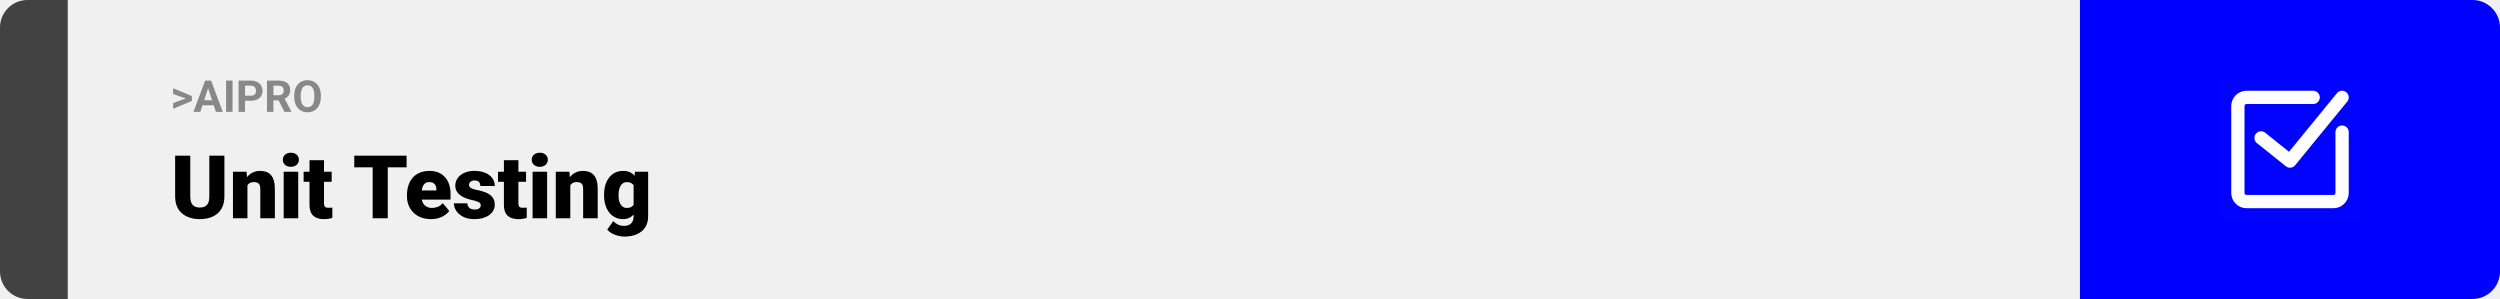
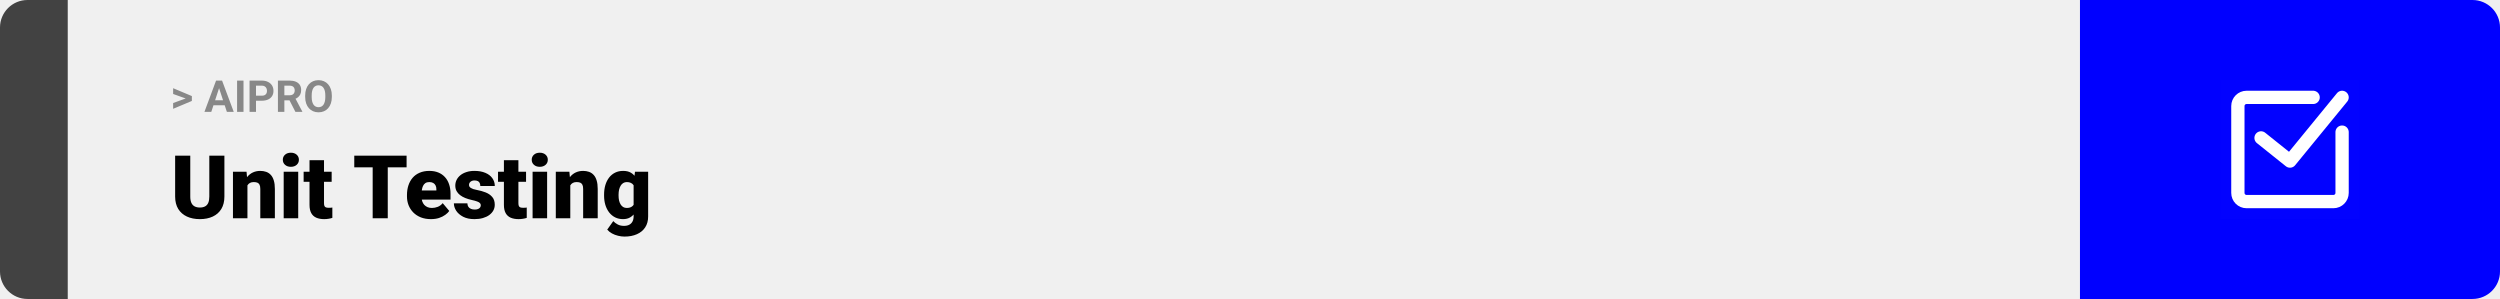
<svg xmlns="http://www.w3.org/2000/svg" width="1363" height="163" viewBox="0 0 1363 163" fill="none">
  <path d="M0 15C0 6.716 6.716 0 15 0H37V163H15C6.716 163 0 156.284 0 148V15Z" fill="#424242" />
  <rect width="1097" height="163" transform="translate(37)" fill="#F0F0F0" />
-   <path d="M101.906 53.922L94.394 51.238V48.086L104.602 52.375V54.637L101.906 53.922ZM94.394 56.172L101.918 53.43L104.602 52.785V55.035L94.394 59.324V56.172ZM113.859 46.855L109.219 61H105.48L111.82 43.938H114.199L113.859 46.855ZM117.715 61L113.062 46.855L112.688 43.938H115.09L121.465 61H117.715ZM117.504 54.648V57.402H108.492V54.648H117.504ZM126.785 43.938V61H123.281V43.938H126.785ZM136.723 54.918H132.375V52.176H136.723C137.395 52.176 137.941 52.066 138.363 51.848C138.785 51.621 139.094 51.309 139.289 50.91C139.484 50.512 139.582 50.062 139.582 49.562C139.582 49.055 139.484 48.582 139.289 48.145C139.094 47.707 138.785 47.355 138.363 47.09C137.941 46.824 137.395 46.691 136.723 46.691H133.594V61H130.078V43.938H136.723C138.059 43.938 139.203 44.18 140.156 44.664C141.117 45.141 141.852 45.801 142.359 46.645C142.867 47.488 143.121 48.453 143.121 49.539C143.121 50.641 142.867 51.594 142.359 52.398C141.852 53.203 141.117 53.824 140.156 54.262C139.203 54.699 138.059 54.918 136.723 54.918ZM145.547 43.938H151.91C153.215 43.938 154.336 44.133 155.273 44.523C156.219 44.914 156.945 45.492 157.453 46.258C157.961 47.023 158.215 47.965 158.215 49.082C158.215 49.996 158.059 50.781 157.746 51.438C157.441 52.086 157.008 52.629 156.445 53.066C155.891 53.496 155.238 53.84 154.488 54.098L153.375 54.684H147.844L147.82 51.941H151.934C152.551 51.941 153.062 51.832 153.469 51.613C153.875 51.395 154.18 51.09 154.383 50.699C154.594 50.309 154.699 49.855 154.699 49.34C154.699 48.793 154.598 48.32 154.395 47.922C154.191 47.523 153.883 47.219 153.469 47.008C153.055 46.797 152.535 46.691 151.91 46.691H149.062V61H145.547V43.938ZM155.086 61L151.195 53.395L154.91 53.371L158.848 60.836V61H155.086ZM174.938 52.07V52.879C174.938 54.176 174.762 55.34 174.41 56.371C174.059 57.402 173.562 58.281 172.922 59.008C172.281 59.727 171.516 60.277 170.625 60.66C169.742 61.043 168.762 61.234 167.684 61.234C166.613 61.234 165.633 61.043 164.742 60.66C163.859 60.277 163.094 59.727 162.445 59.008C161.797 58.281 161.293 57.402 160.934 56.371C160.582 55.34 160.406 54.176 160.406 52.879V52.07C160.406 50.766 160.582 49.602 160.934 48.578C161.285 47.547 161.781 46.668 162.422 45.941C163.07 45.215 163.836 44.66 164.719 44.277C165.609 43.895 166.59 43.703 167.66 43.703C168.738 43.703 169.719 43.895 170.602 44.277C171.492 44.66 172.258 45.215 172.898 45.941C173.547 46.668 174.047 47.547 174.398 48.578C174.758 49.602 174.938 50.766 174.938 52.07ZM171.387 52.879V52.047C171.387 51.141 171.305 50.344 171.141 49.656C170.977 48.969 170.734 48.391 170.414 47.922C170.094 47.453 169.703 47.102 169.242 46.867C168.781 46.625 168.254 46.504 167.66 46.504C167.066 46.504 166.539 46.625 166.078 46.867C165.625 47.102 165.238 47.453 164.918 47.922C164.605 48.391 164.367 48.969 164.203 49.656C164.039 50.344 163.957 51.141 163.957 52.047V52.879C163.957 53.777 164.039 54.574 164.203 55.27C164.367 55.957 164.609 56.539 164.93 57.016C165.25 57.484 165.641 57.84 166.102 58.082C166.562 58.324 167.09 58.445 167.684 58.445C168.277 58.445 168.805 58.324 169.266 58.082C169.727 57.84 170.113 57.484 170.426 57.016C170.738 56.539 170.977 55.957 171.141 55.27C171.305 54.574 171.387 53.777 171.387 52.879Z" fill="#888888" />
+   <path d="M101.906 53.922L94.394 51.238V48.086L104.602 52.375V54.637L101.906 53.922ZM94.394 56.172L101.918 53.43L104.602 52.785V55.035L94.394 59.324V56.172ZM119.836 46.855L115.195 61H111.457L117.797 43.938H120.176L119.836 46.855ZM123.691 61L119.039 46.855L118.664 43.938H121.066L127.441 61H123.691ZM123.48 54.648V57.402H114.469V54.648H123.48ZM132.762 43.938V61H129.258V43.938H132.762ZM142.699 54.918H138.352V52.176H142.699C143.371 52.176 143.918 52.066 144.34 51.848C144.762 51.621 145.07 51.309 145.266 50.91C145.461 50.512 145.559 50.062 145.559 49.562C145.559 49.055 145.461 48.582 145.266 48.145C145.07 47.707 144.762 47.355 144.34 47.09C143.918 46.824 143.371 46.691 142.699 46.691H139.57V61H136.055V43.938H142.699C144.035 43.938 145.18 44.18 146.133 44.664C147.094 45.141 147.828 45.801 148.336 46.645C148.844 47.488 149.098 48.453 149.098 49.539C149.098 50.641 148.844 51.594 148.336 52.398C147.828 53.203 147.094 53.824 146.133 54.262C145.18 54.699 144.035 54.918 142.699 54.918ZM151.523 43.938H157.887C159.191 43.938 160.312 44.133 161.25 44.523C162.195 44.914 162.922 45.492 163.43 46.258C163.938 47.023 164.191 47.965 164.191 49.082C164.191 49.996 164.035 50.781 163.723 51.438C163.418 52.086 162.984 52.629 162.422 53.066C161.867 53.496 161.215 53.84 160.465 54.098L159.352 54.684H153.82L153.797 51.941H157.91C158.527 51.941 159.039 51.832 159.445 51.613C159.852 51.395 160.156 51.09 160.359 50.699C160.57 50.309 160.676 49.855 160.676 49.34C160.676 48.793 160.574 48.32 160.371 47.922C160.168 47.523 159.859 47.219 159.445 47.008C159.031 46.797 158.512 46.691 157.887 46.691H155.039V61H151.523V43.938ZM161.062 61L157.172 53.395L160.887 53.371L164.824 60.836V61H161.062ZM180.914 52.07V52.879C180.914 54.176 180.738 55.34 180.387 56.371C180.035 57.402 179.539 58.281 178.898 59.008C178.258 59.727 177.492 60.277 176.602 60.66C175.719 61.043 174.738 61.234 173.66 61.234C172.59 61.234 171.609 61.043 170.719 60.66C169.836 60.277 169.07 59.727 168.422 59.008C167.773 58.281 167.27 57.402 166.91 56.371C166.559 55.34 166.383 54.176 166.383 52.879V52.07C166.383 50.766 166.559 49.602 166.91 48.578C167.262 47.547 167.758 46.668 168.398 45.941C169.047 45.215 169.812 44.66 170.695 44.277C171.586 43.895 172.566 43.703 173.637 43.703C174.715 43.703 175.695 43.895 176.578 44.277C177.469 44.66 178.234 45.215 178.875 45.941C179.523 46.668 180.023 47.547 180.375 48.578C180.734 49.602 180.914 50.766 180.914 52.07ZM177.363 52.879V52.047C177.363 51.141 177.281 50.344 177.117 49.656C176.953 48.969 176.711 48.391 176.391 47.922C176.07 47.453 175.68 47.102 175.219 46.867C174.758 46.625 174.23 46.504 173.637 46.504C173.043 46.504 172.516 46.625 172.055 46.867C171.602 47.102 171.215 47.453 170.895 47.922C170.582 48.391 170.344 48.969 170.18 49.656C170.016 50.344 169.934 51.141 169.934 52.047V52.879C169.934 53.777 170.016 54.574 170.18 55.27C170.344 55.957 170.586 56.539 170.906 57.016C171.227 57.484 171.617 57.84 172.078 58.082C172.539 58.324 173.066 58.445 173.66 58.445C174.254 58.445 174.781 58.324 175.242 58.082C175.703 57.84 176.09 57.484 176.402 57.016C176.715 56.539 176.953 55.957 177.117 55.27C177.281 54.574 177.363 53.777 177.363 52.879Z" fill="#888888" />
  <path d="M114.117 84.875H122.344V107.164C122.344 109.82 121.789 112.07 120.68 113.914C119.57 115.742 118.016 117.125 116.016 118.062C114.016 119 111.664 119.469 108.961 119.469C106.289 119.469 103.938 119 101.906 118.062C99.891 117.125 98.312 115.742 97.172 113.914C96.047 112.07 95.484 109.82 95.484 107.164V84.875H103.734V107.164C103.734 108.57 103.938 109.719 104.344 110.609C104.75 111.484 105.344 112.125 106.125 112.531C106.906 112.938 107.852 113.141 108.961 113.141C110.086 113.141 111.031 112.938 111.797 112.531C112.562 112.125 113.141 111.484 113.531 110.609C113.922 109.719 114.117 108.57 114.117 107.164V84.875ZM134.906 99.055V119H127.008V93.641H134.414L134.906 99.055ZM133.969 105.453L132.117 105.5C132.117 103.562 132.352 101.836 132.82 100.32C133.289 98.789 133.953 97.492 134.812 96.43C135.672 95.367 136.695 94.562 137.883 94.016C139.086 93.453 140.422 93.172 141.891 93.172C143.062 93.172 144.133 93.344 145.102 93.688C146.086 94.031 146.93 94.586 147.633 95.352C148.352 96.117 148.898 97.133 149.273 98.398C149.664 99.648 149.859 101.195 149.859 103.039V119H141.914V103.016C141.914 102 141.773 101.227 141.492 100.695C141.211 100.148 140.805 99.773 140.273 99.57C139.742 99.367 139.094 99.266 138.328 99.266C137.516 99.266 136.828 99.422 136.266 99.734C135.703 100.047 135.25 100.484 134.906 101.047C134.578 101.594 134.336 102.242 134.18 102.992C134.039 103.742 133.969 104.562 133.969 105.453ZM162.586 93.641V119H154.664V93.641H162.586ZM154.195 87.102C154.195 85.977 154.602 85.055 155.414 84.336C156.227 83.617 157.281 83.258 158.578 83.258C159.875 83.258 160.93 83.617 161.742 84.336C162.555 85.055 162.961 85.977 162.961 87.102C162.961 88.227 162.555 89.148 161.742 89.867C160.93 90.586 159.875 90.945 158.578 90.945C157.281 90.945 156.227 90.586 155.414 89.867C154.602 89.148 154.195 88.227 154.195 87.102ZM180.82 93.641V99.125H165.539V93.641H180.82ZM168.75 87.336H176.648V110.727C176.648 111.398 176.727 111.922 176.883 112.297C177.039 112.656 177.305 112.914 177.68 113.07C178.07 113.211 178.586 113.281 179.227 113.281C179.68 113.281 180.055 113.273 180.352 113.258C180.648 113.227 180.93 113.188 181.195 113.141V118.789C180.523 119.008 179.82 119.172 179.086 119.281C178.352 119.406 177.57 119.469 176.742 119.469C175.055 119.469 173.609 119.203 172.406 118.672C171.219 118.141 170.312 117.305 169.688 116.164C169.062 115.023 168.75 113.539 168.75 111.711V87.336ZM211.406 84.875V119H203.18V84.875H211.406ZM221.672 84.875V91.227H193.148V84.875H221.672ZM234.961 119.469C232.898 119.469 231.055 119.148 229.43 118.508C227.805 117.852 226.43 116.953 225.305 115.812C224.195 114.672 223.344 113.359 222.75 111.875C222.172 110.391 221.883 108.82 221.883 107.164V106.273C221.883 104.414 222.141 102.695 222.656 101.117C223.172 99.523 223.938 98.133 224.953 96.945C225.969 95.758 227.242 94.836 228.773 94.18C230.305 93.508 232.086 93.172 234.117 93.172C235.914 93.172 237.523 93.461 238.945 94.039C240.367 94.617 241.57 95.445 242.555 96.523C243.555 97.602 244.312 98.906 244.828 100.438C245.359 101.969 245.625 103.688 245.625 105.594V108.805H224.906V103.859H237.914V103.25C237.93 102.406 237.781 101.688 237.469 101.094C237.172 100.5 236.734 100.047 236.156 99.734C235.578 99.422 234.875 99.266 234.047 99.266C233.188 99.266 232.477 99.453 231.914 99.828C231.367 100.203 230.938 100.719 230.625 101.375C230.328 102.016 230.117 102.758 229.992 103.602C229.867 104.445 229.805 105.336 229.805 106.273V107.164C229.805 108.102 229.93 108.953 230.18 109.719C230.445 110.484 230.82 111.141 231.305 111.688C231.805 112.219 232.398 112.633 233.086 112.93C233.789 113.227 234.586 113.375 235.477 113.375C236.555 113.375 237.617 113.172 238.664 112.766C239.711 112.359 240.609 111.688 241.359 110.75L244.945 115.016C244.43 115.75 243.695 116.461 242.742 117.148C241.805 117.836 240.68 118.398 239.367 118.836C238.055 119.258 236.586 119.469 234.961 119.469ZM262.125 111.875C262.125 111.438 261.977 111.062 261.68 110.75C261.398 110.422 260.898 110.125 260.18 109.859C259.461 109.578 258.453 109.297 257.156 109.016C255.922 108.75 254.758 108.398 253.664 107.961C252.586 107.523 251.641 106.992 250.828 106.367C250.016 105.742 249.375 105 248.906 104.141C248.453 103.281 248.227 102.297 248.227 101.188C248.227 100.109 248.453 99.094 248.906 98.141C249.375 97.172 250.055 96.32 250.945 95.586C251.852 94.836 252.953 94.25 254.25 93.828C255.547 93.391 257.023 93.172 258.68 93.172C260.961 93.172 262.93 93.523 264.586 94.227C266.242 94.914 267.516 95.883 268.406 97.133C269.312 98.367 269.766 99.797 269.766 101.422H261.867C261.867 100.781 261.758 100.234 261.539 99.781C261.336 99.328 261 98.984 260.531 98.75C260.062 98.5 259.438 98.375 258.656 98.375C258.109 98.375 257.609 98.477 257.156 98.68C256.719 98.883 256.367 99.164 256.102 99.523C255.836 99.883 255.703 100.305 255.703 100.789C255.703 101.133 255.781 101.445 255.938 101.727C256.109 101.992 256.367 102.242 256.711 102.477C257.055 102.695 257.492 102.898 258.023 103.086C258.555 103.258 259.195 103.414 259.945 103.555C261.648 103.867 263.242 104.312 264.727 104.891C266.211 105.469 267.414 106.289 268.336 107.352C269.273 108.414 269.742 109.844 269.742 111.641C269.742 112.766 269.484 113.805 268.969 114.758C268.453 115.695 267.711 116.523 266.742 117.242C265.773 117.945 264.609 118.492 263.25 118.883C261.891 119.273 260.359 119.469 258.656 119.469C256.234 119.469 254.188 119.039 252.516 118.18C250.844 117.305 249.578 116.211 248.719 114.898C247.875 113.57 247.453 112.227 247.453 110.867H254.812C254.844 111.648 255.031 112.289 255.375 112.789C255.734 113.289 256.211 113.656 256.805 113.891C257.398 114.125 258.086 114.242 258.867 114.242C259.586 114.242 260.18 114.141 260.648 113.938C261.133 113.734 261.5 113.461 261.75 113.117C262 112.758 262.125 112.344 262.125 111.875ZM286.805 93.641V99.125H271.523V93.641H286.805ZM274.734 87.336H282.633V110.727C282.633 111.398 282.711 111.922 282.867 112.297C283.023 112.656 283.289 112.914 283.664 113.07C284.055 113.211 284.57 113.281 285.211 113.281C285.664 113.281 286.039 113.273 286.336 113.258C286.633 113.227 286.914 113.188 287.18 113.141V118.789C286.508 119.008 285.805 119.172 285.07 119.281C284.336 119.406 283.555 119.469 282.727 119.469C281.039 119.469 279.594 119.203 278.391 118.672C277.203 118.141 276.297 117.305 275.672 116.164C275.047 115.023 274.734 113.539 274.734 111.711V87.336ZM298.289 93.641V119H290.367V93.641H298.289ZM289.898 87.102C289.898 85.977 290.305 85.055 291.117 84.336C291.93 83.617 292.984 83.258 294.281 83.258C295.578 83.258 296.633 83.617 297.445 84.336C298.258 85.055 298.664 85.977 298.664 87.102C298.664 88.227 298.258 89.148 297.445 89.867C296.633 90.586 295.578 90.945 294.281 90.945C292.984 90.945 291.93 90.586 291.117 89.867C290.305 89.148 289.898 88.227 289.898 87.102ZM310.922 99.055V119H303.023V93.641H310.43L310.922 99.055ZM309.984 105.453L308.133 105.5C308.133 103.562 308.367 101.836 308.836 100.32C309.305 98.789 309.969 97.492 310.828 96.43C311.688 95.367 312.711 94.562 313.898 94.016C315.102 93.453 316.438 93.172 317.906 93.172C319.078 93.172 320.148 93.344 321.117 93.688C322.102 94.031 322.945 94.586 323.648 95.352C324.367 96.117 324.914 97.133 325.289 98.398C325.68 99.648 325.875 101.195 325.875 103.039V119H317.93V103.016C317.93 102 317.789 101.227 317.508 100.695C317.227 100.148 316.82 99.773 316.289 99.57C315.758 99.367 315.109 99.266 314.344 99.266C313.531 99.266 312.844 99.422 312.281 99.734C311.719 100.047 311.266 100.484 310.922 101.047C310.594 101.594 310.352 102.242 310.195 102.992C310.055 103.742 309.984 104.562 309.984 105.453ZM346.195 93.641H353.367V118.016C353.367 120.359 352.828 122.344 351.75 123.969C350.672 125.609 349.164 126.852 347.227 127.695C345.305 128.555 343.055 128.984 340.477 128.984C339.336 128.984 338.172 128.836 336.984 128.539C335.797 128.258 334.688 127.836 333.656 127.273C332.625 126.711 331.758 126.016 331.055 125.188L334.359 120.547C335 121.266 335.805 121.875 336.773 122.375C337.742 122.891 338.883 123.148 340.195 123.148C341.336 123.148 342.289 122.945 343.055 122.539C343.836 122.133 344.43 121.539 344.836 120.758C345.242 119.992 345.445 119.062 345.445 117.969V99.641L346.195 93.641ZM329.344 106.625V106.133C329.344 104.211 329.578 102.461 330.047 100.883C330.531 99.289 331.219 97.922 332.109 96.781C333.016 95.625 334.109 94.734 335.391 94.109C336.672 93.484 338.117 93.172 339.727 93.172C341.461 93.172 342.883 93.508 343.992 94.18C345.117 94.836 346.016 95.758 346.688 96.945C347.375 98.133 347.906 99.523 348.281 101.117C348.672 102.695 349 104.398 349.266 106.227V106.812C349 108.531 348.633 110.156 348.164 111.688C347.711 113.203 347.117 114.547 346.383 115.719C345.648 116.891 344.727 117.812 343.617 118.484C342.523 119.141 341.211 119.469 339.68 119.469C338.086 119.469 336.648 119.148 335.367 118.508C334.102 117.867 333.016 116.969 332.109 115.812C331.219 114.656 330.531 113.297 330.047 111.734C329.578 110.172 329.344 108.469 329.344 106.625ZM337.242 106.133V106.625C337.242 107.578 337.328 108.461 337.5 109.273C337.688 110.086 337.969 110.805 338.344 111.43C338.719 112.039 339.18 112.516 339.727 112.859C340.289 113.203 340.945 113.375 341.695 113.375C342.836 113.375 343.758 113.133 344.461 112.648C345.164 112.164 345.672 111.477 345.984 110.586C346.297 109.695 346.43 108.648 346.383 107.445V105.594C346.414 104.562 346.344 103.656 346.172 102.875C346 102.078 345.727 101.414 345.352 100.883C344.992 100.352 344.508 99.953 343.898 99.688C343.305 99.406 342.586 99.266 341.742 99.266C341.008 99.266 340.359 99.438 339.797 99.781C339.234 100.125 338.766 100.609 338.391 101.234C338.016 101.844 337.727 102.57 337.523 103.414C337.336 104.242 337.242 105.148 337.242 106.133Z" fill="black" />
  <path d="M1134 0H1348C1356.28 0 1363 6.716 1363 15V148C1363 156.284 1356.28 163 1348 163H1134V0Z" fill="#0000FF" />
  <path d="M1210.62 43.625H1286.38V119.375H1210.62V43.625Z" fill="white" fill-opacity="0.01" />
  <path d="M1276.91 72.031V105.172C1276.91 107.787 1274.79 109.906 1272.17 109.906H1224.83C1222.21 109.906 1220.09 107.787 1220.09 105.172V57.828C1220.09 55.213 1222.21 53.094 1224.83 53.094H1261.12" stroke="white" stroke-width="7.24" stroke-linecap="round" stroke-linejoin="round" />
  <path d="M1232.72 75.188L1248.5 87.812L1276.91 53.094" stroke="white" stroke-width="7.24" stroke-linecap="round" stroke-linejoin="round" />
</svg>
